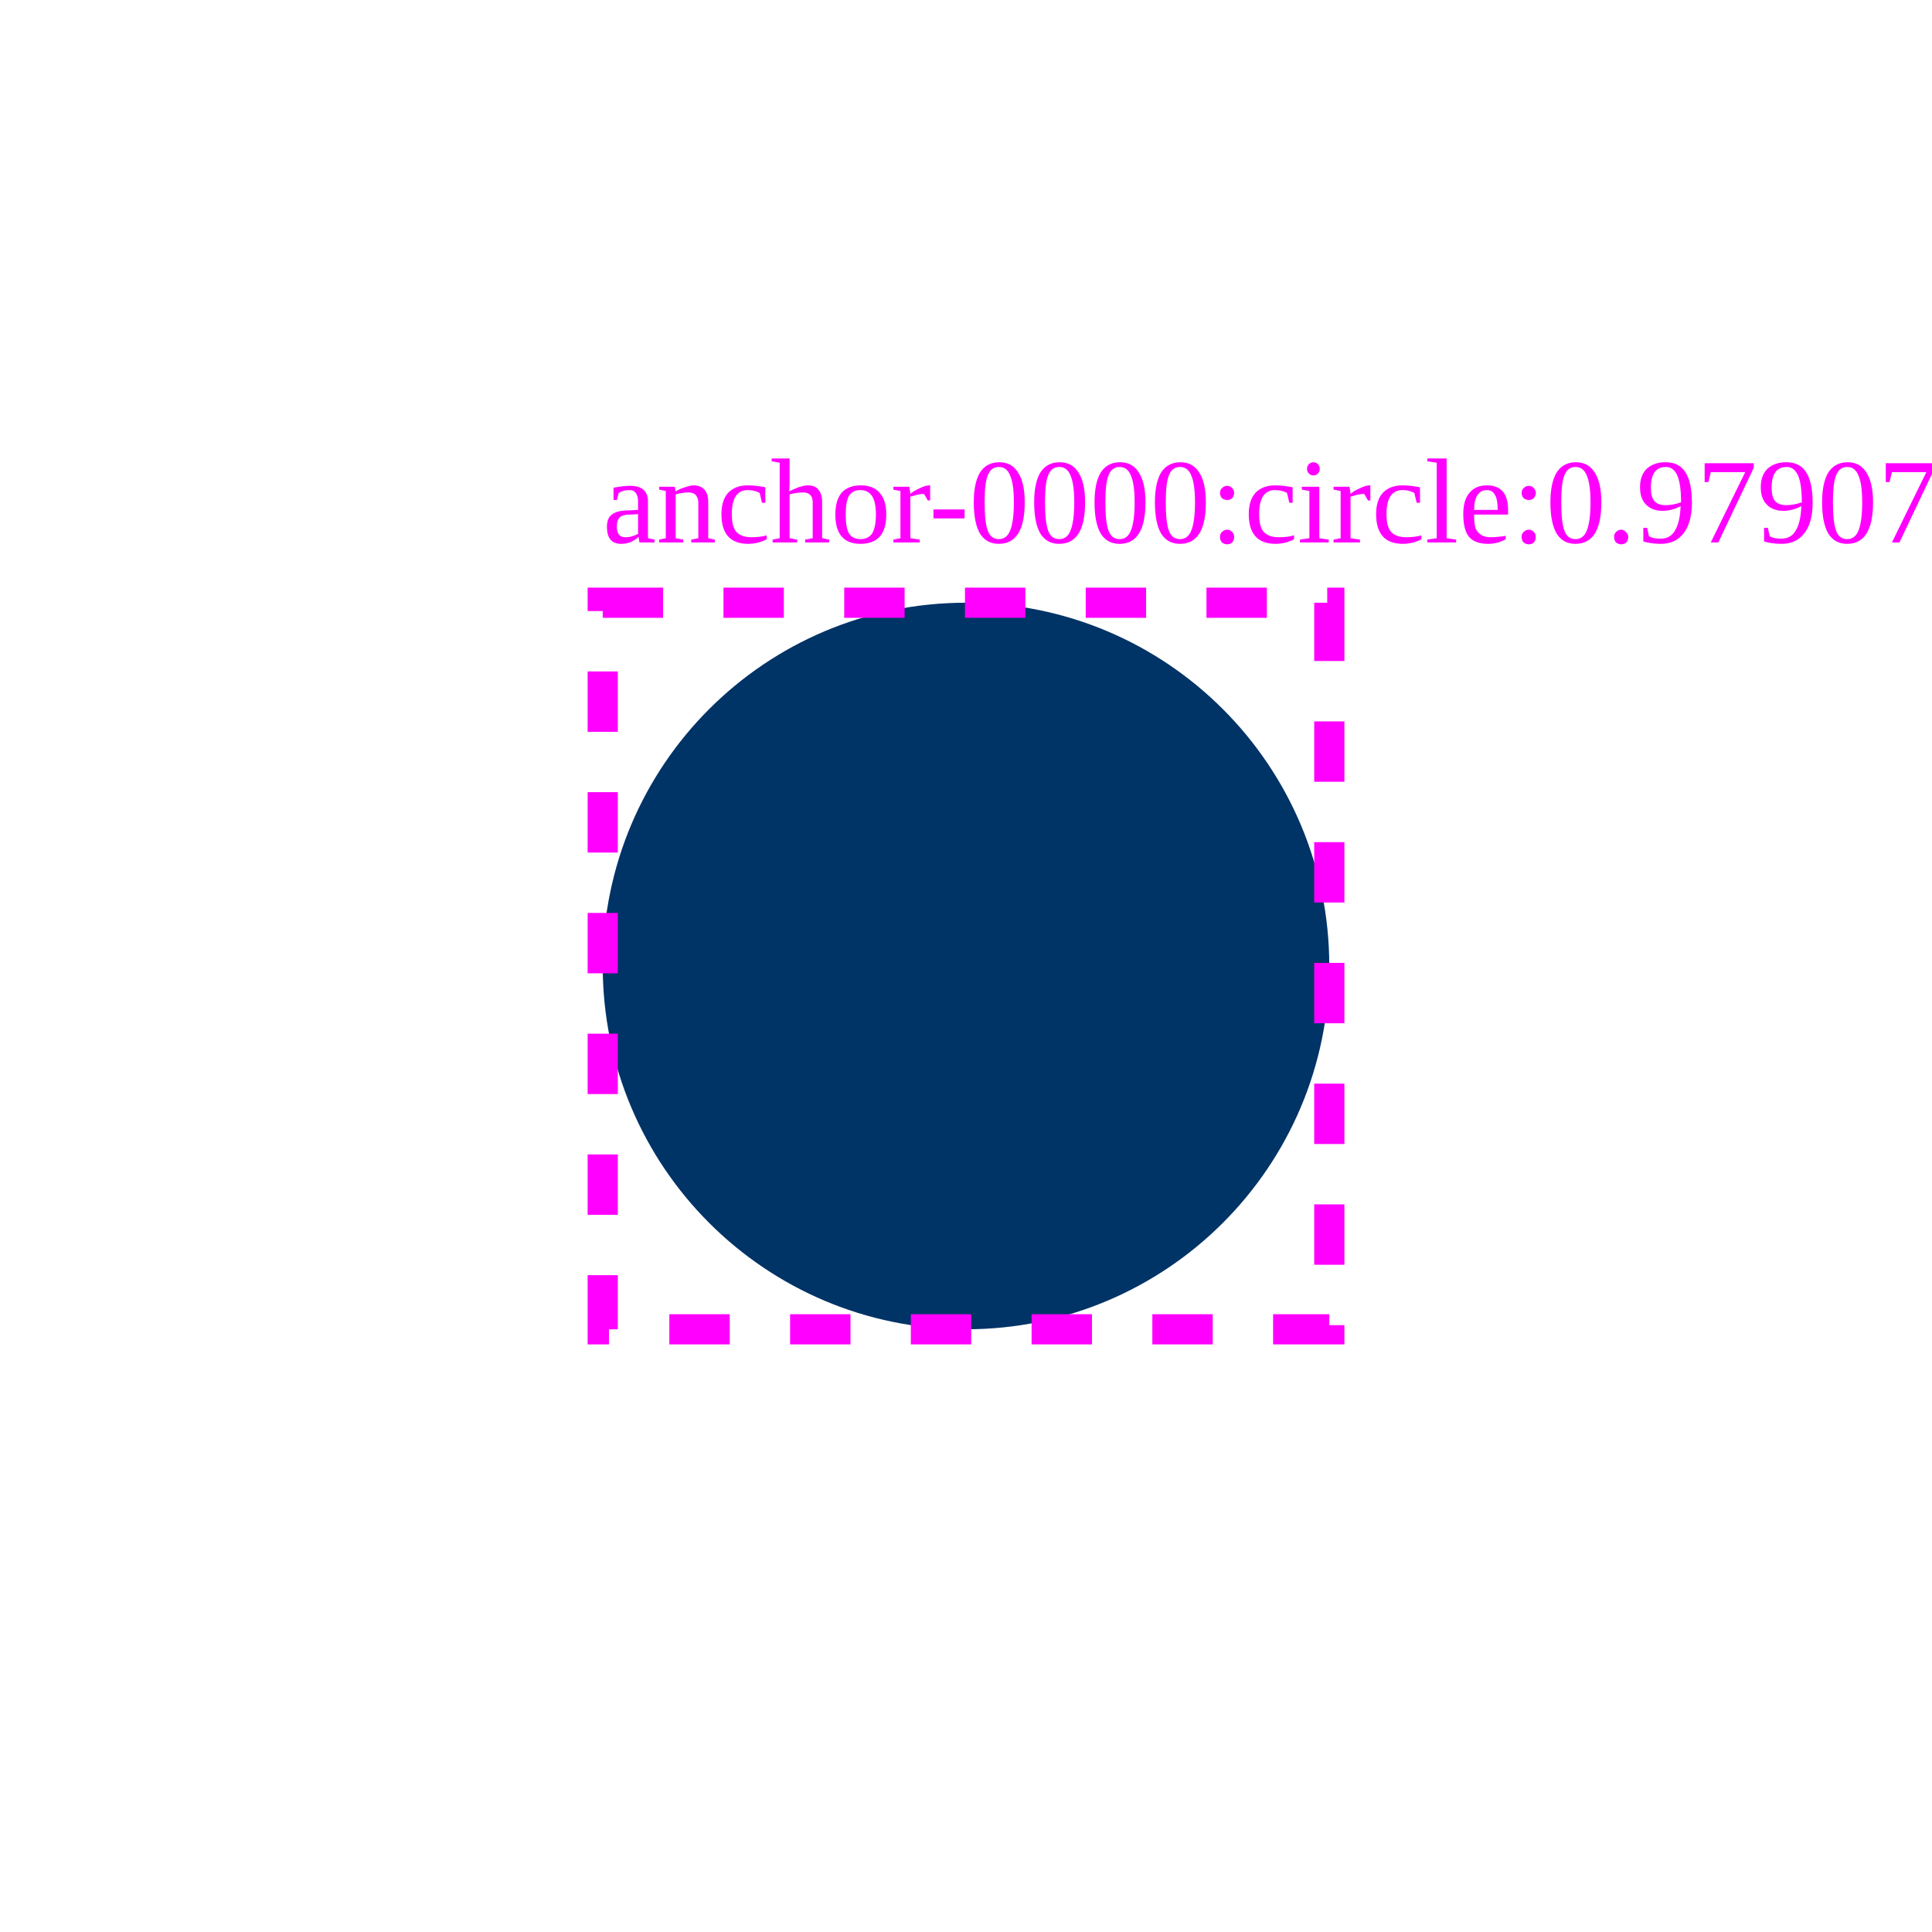
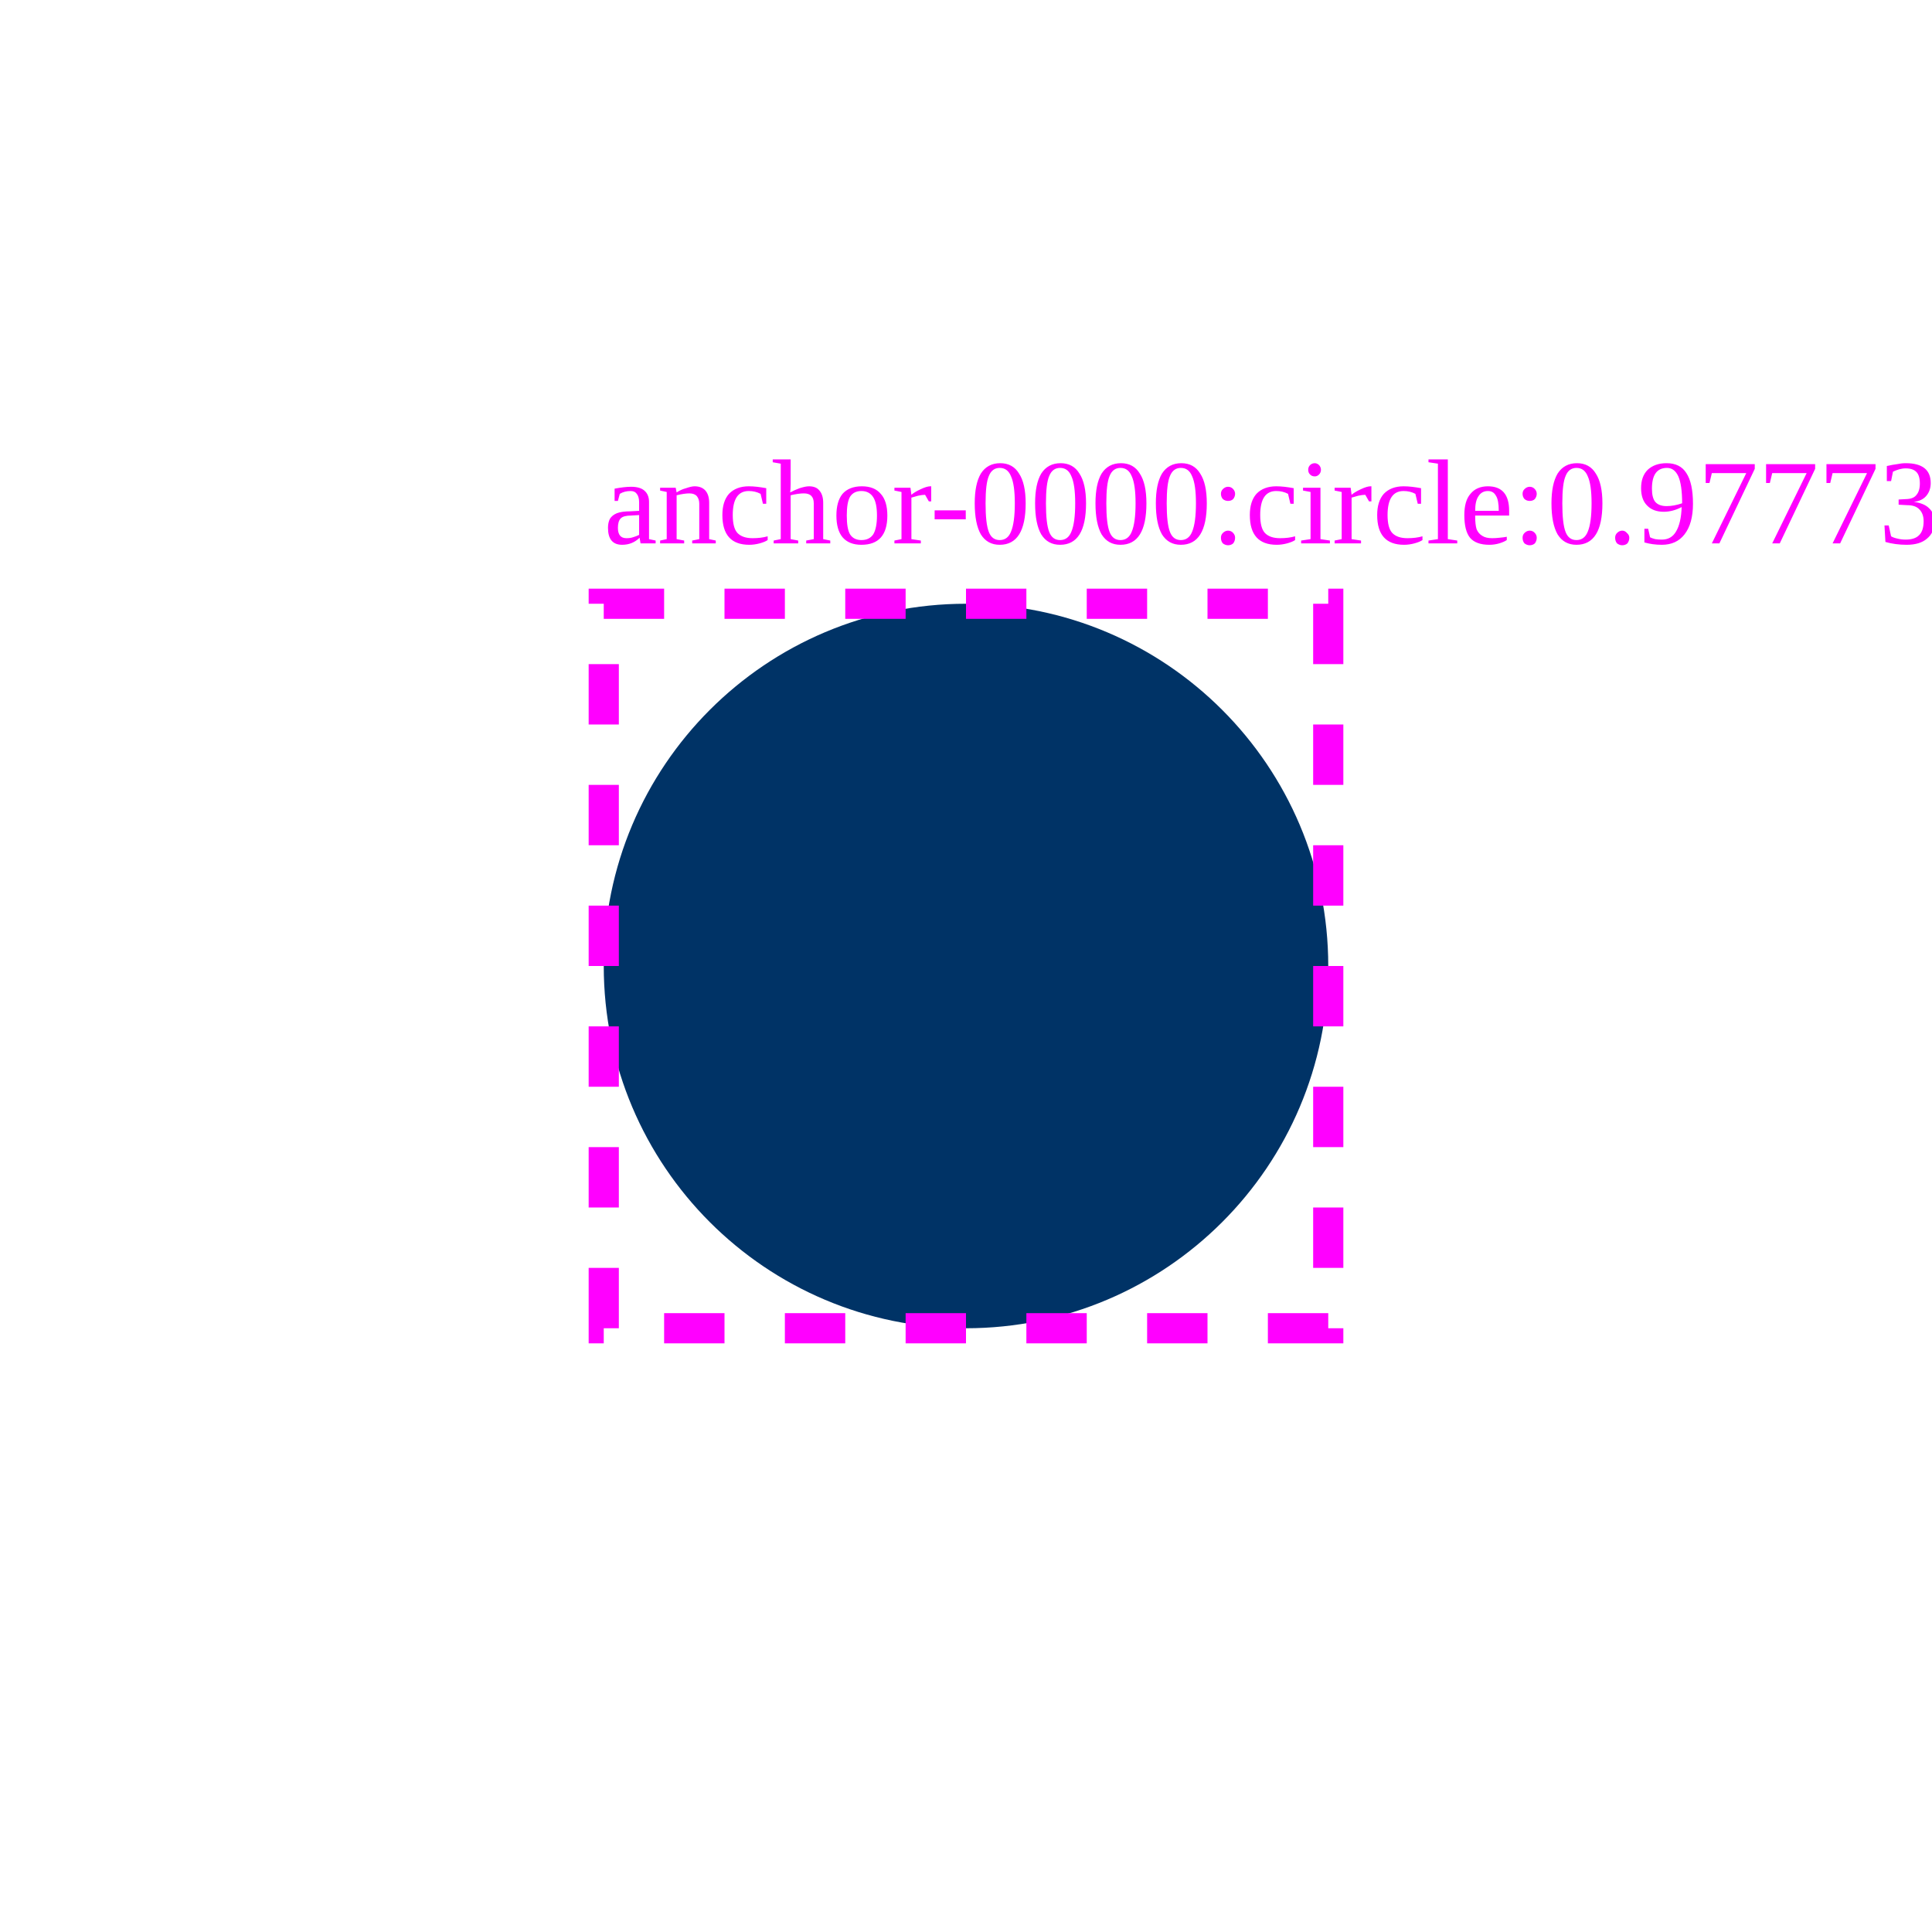
<svg xmlns="http://www.w3.org/2000/svg" viewBox="0 0 64 64" width="64" height="64">
  <g id="anchor-0000" data-kind="circle">
-     <circle cx="32" cy="32" r="12.034" fill="#003366" />
-     <rect x="19.966" y="19.966" width="24.069" height="24.069" fill="none" stroke="#ff00ff" stroke-width="1" stroke-dasharray="2 2" />
-     <text x="19.966" y="17.966" font-size="4" fill="#ff00ff">anchor-0000:circle:0.979077</text>
+     <circle cx="32" cy="32" r="12" fill="#003366" />
+     <rect x="20" y="20" width="24" height="24" fill="none" stroke="#ff00ff" stroke-width="1" stroke-dasharray="2 2" />
+     <text x="20" y="18" font-size="4" fill="#ff00ff">anchor-0000:circle:0.977735</text>
  </g>
</svg>
